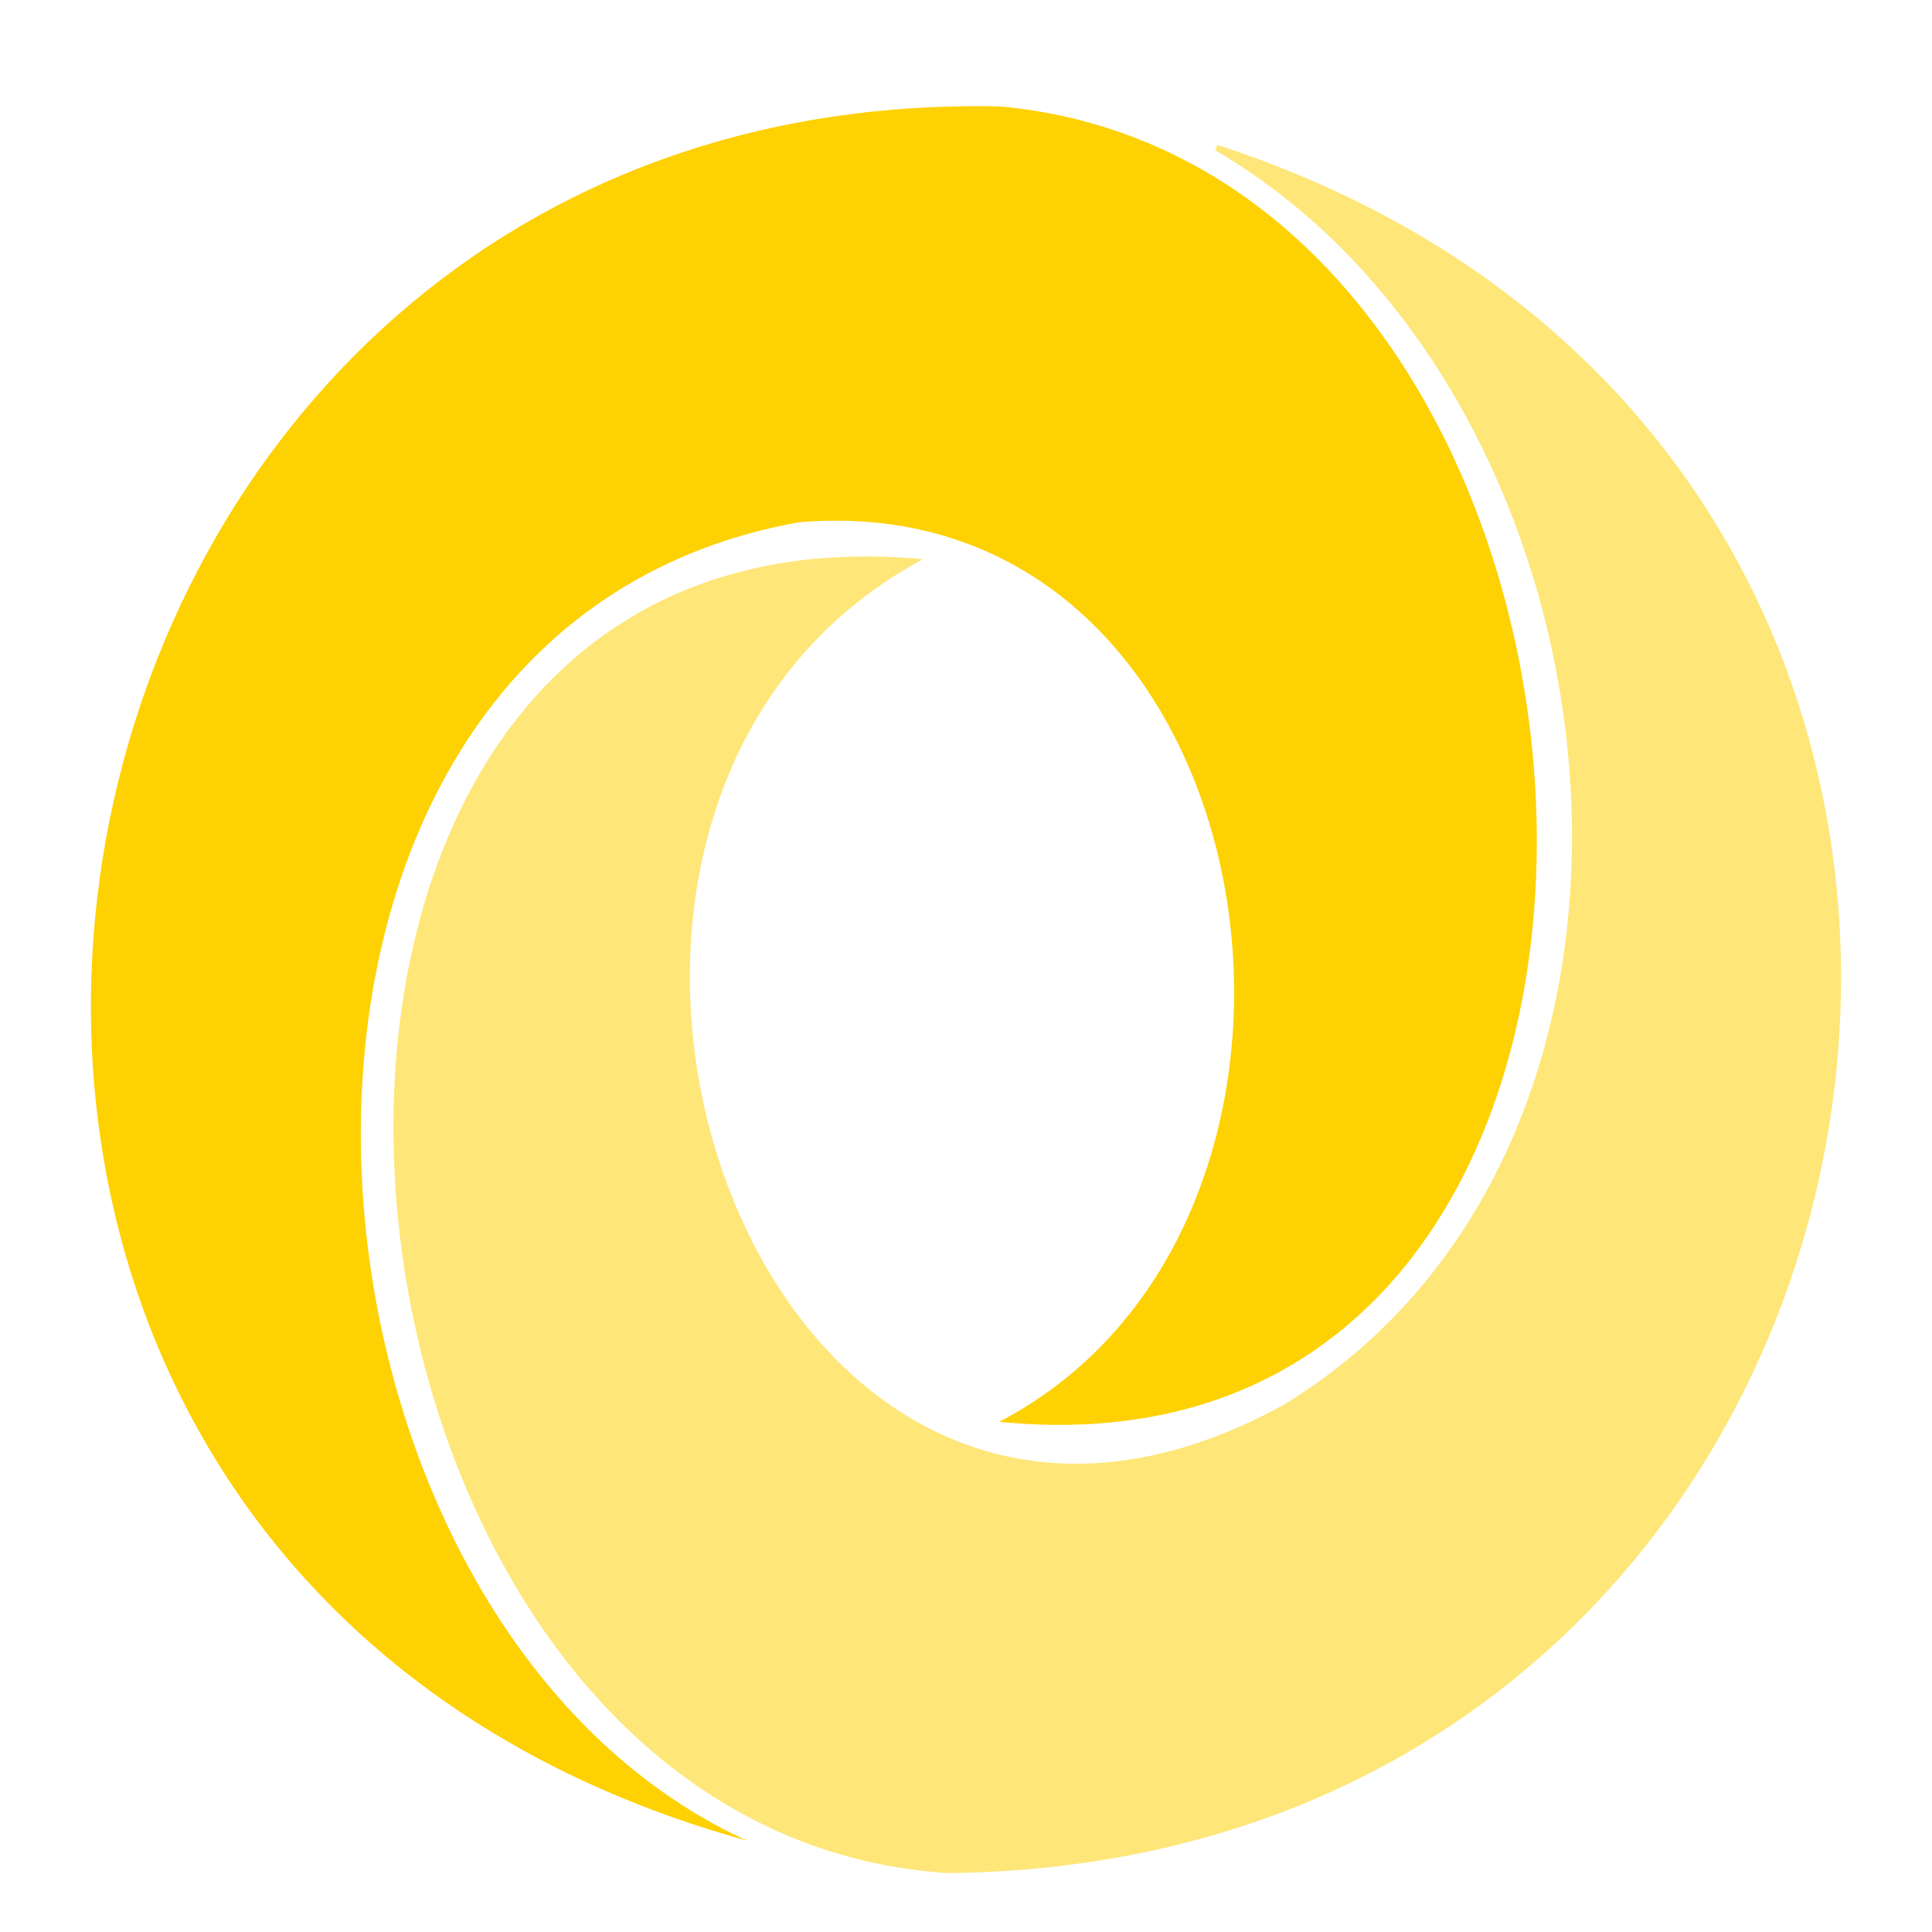
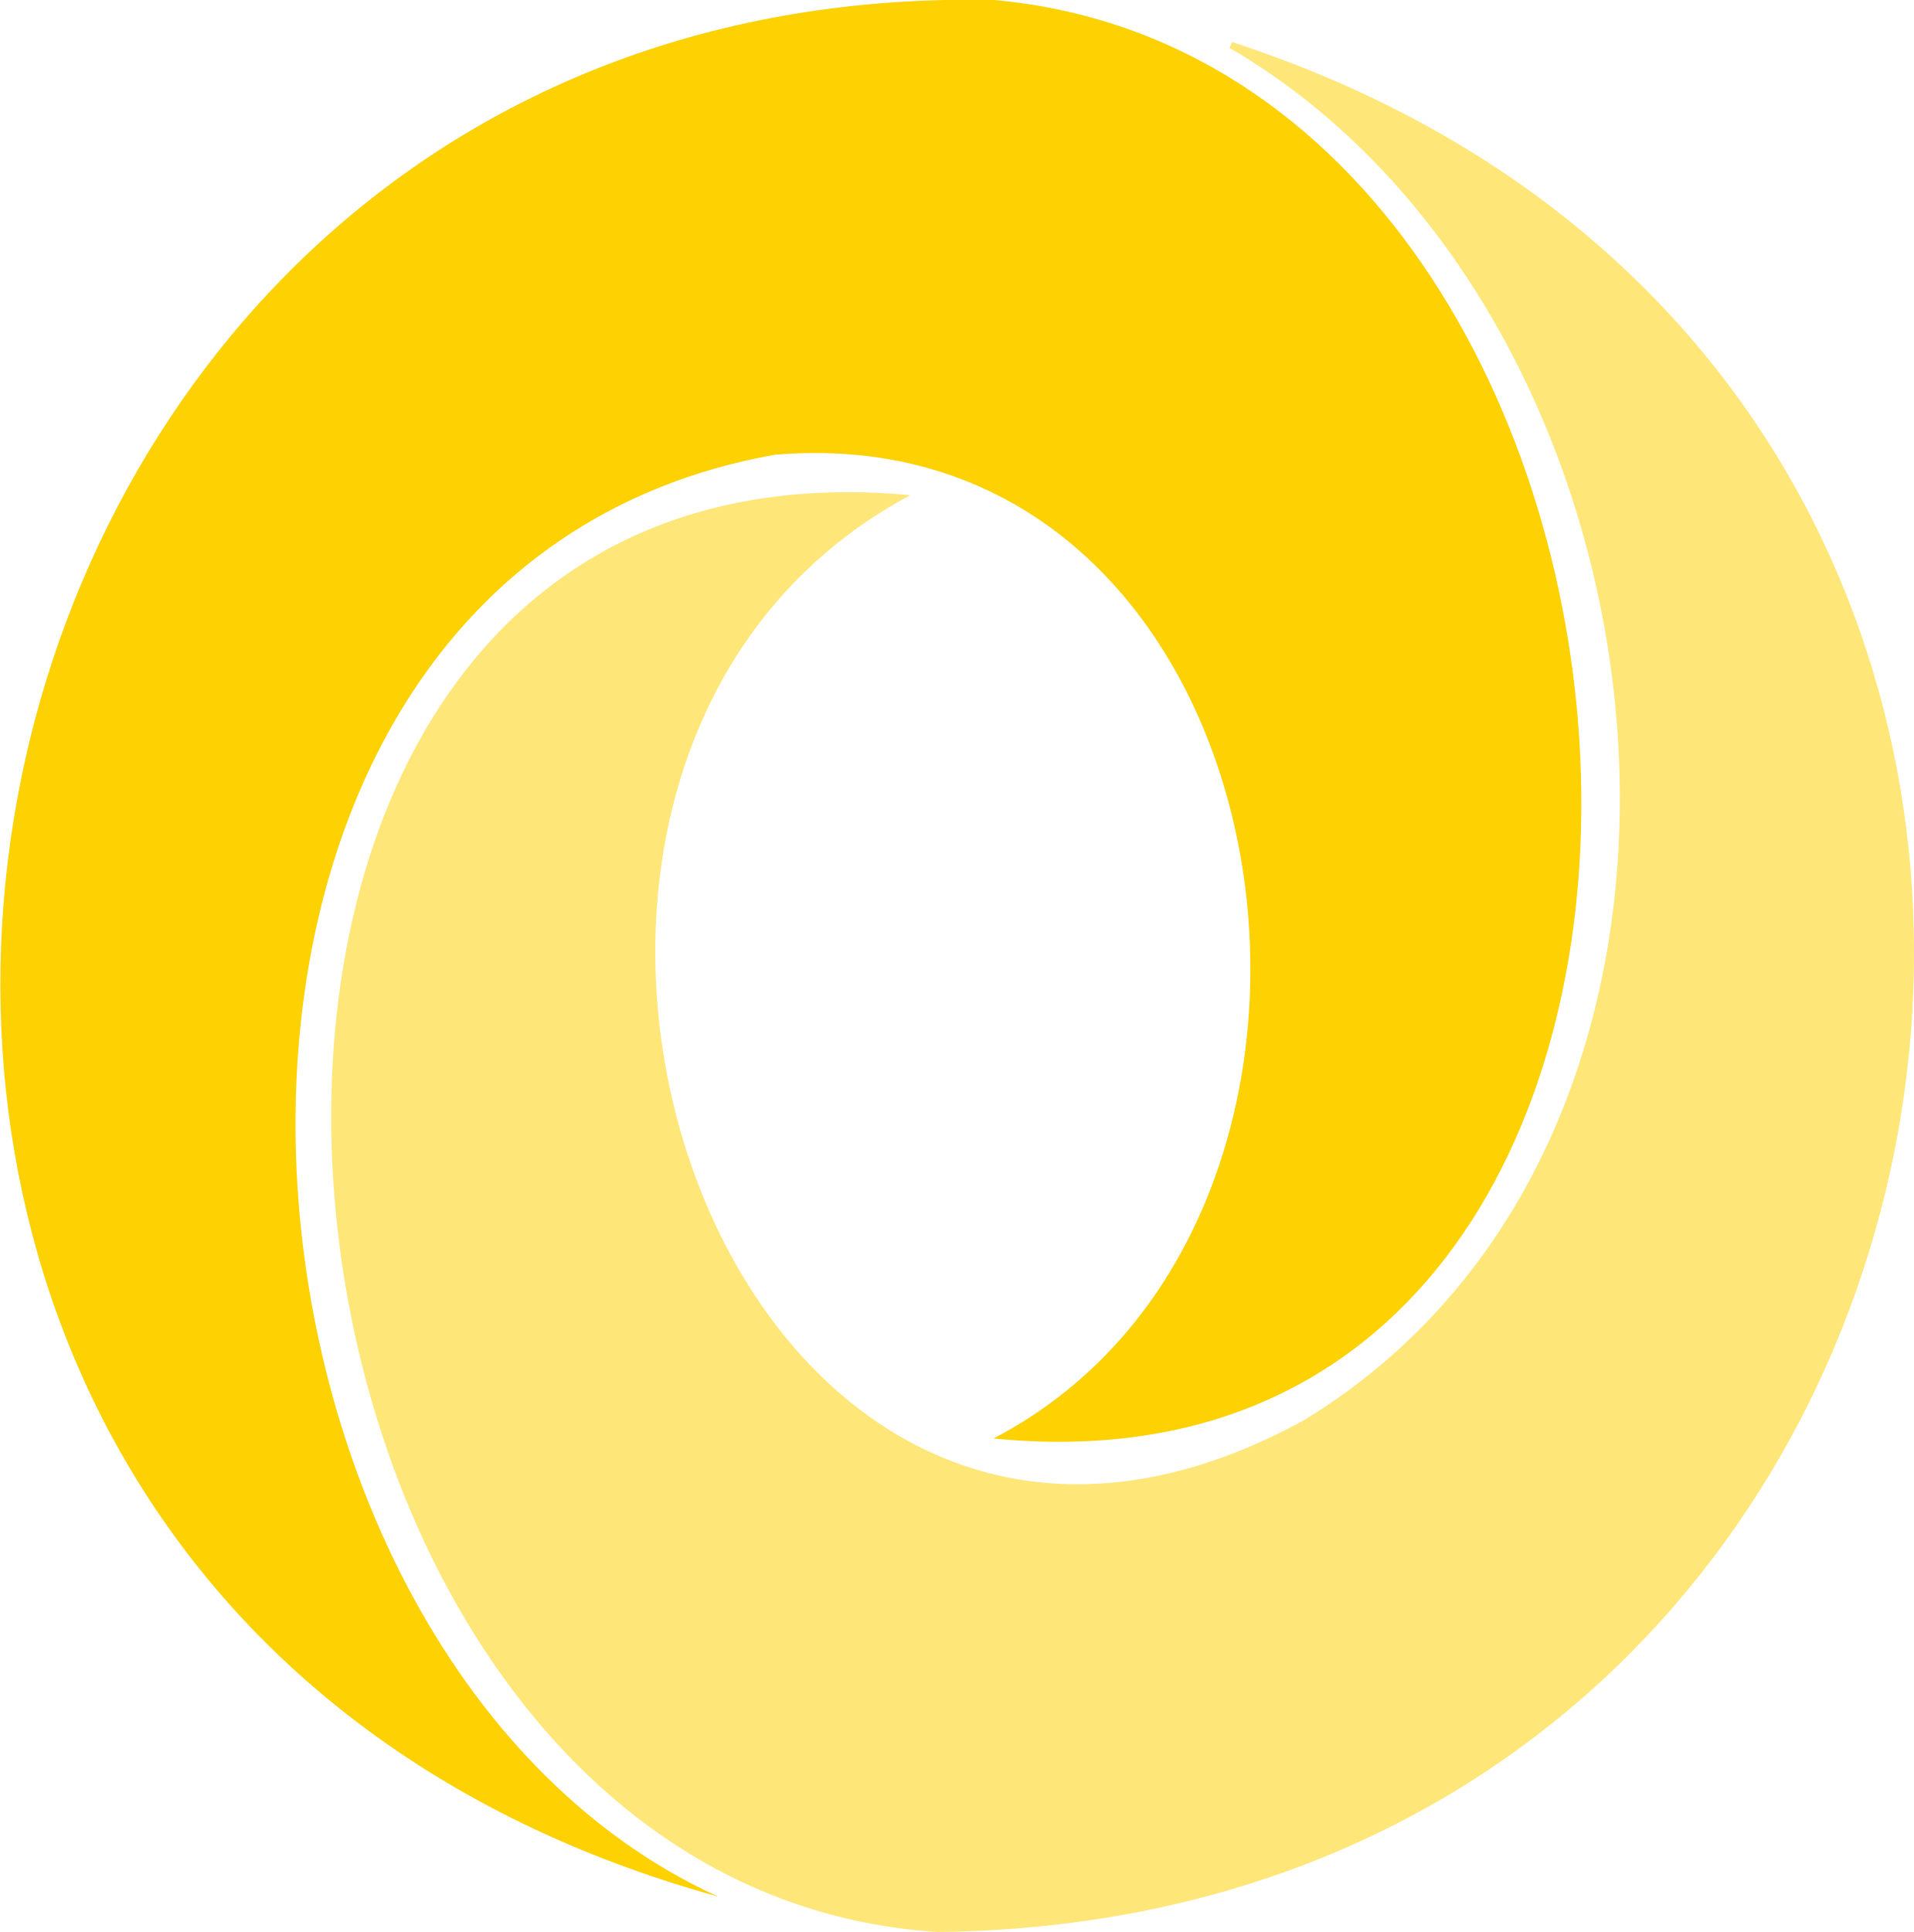
- <svg xmlns="http://www.w3.org/2000/svg" version="1.1" id="Layer_1" x="0px" y="0px" viewBox="0 0 256 256" style="enable-background:new 0 0 256 256;" xml:space="preserve">
+ <svg xmlns="http://www.w3.org/2000/svg" version="1.1" id="Layer_1" x="0px" y="0px" viewBox="0 0 231.9 234.1" style="enable-background:new 0 0 231.9 234.1;" xml:space="preserve">
  <style type="text/css">
- 	.st0{fill:#FFF200;}
- 	.st1{fill:#FED103;}
- 	.st2{fill:#FEE678;}
+ 	.st0{fill:#FED103;}
+ 	.st1{fill:#FEE678;}
</style>
-   <path class="st0" d="M533.5,26.6v39.1c0,4.6-1.7,8.2-5,10.8c-3.3,2.5-8,3.8-14.1,3.8v18.5c6.1,0,10.8,1.3,14.1,3.8s5,6.1,5,10.8  v39.2c0,11.6,3.8,20.6,11.4,26.9c7.6,6.3,18.3,9.5,32.1,9.5v-18.5c-6.6,0-11.7-1.4-15.3-4.2c-3.6-2.8-5.4-6.7-5.4-11.7v-40.1  c0-10.6-3.5-18.9-10.4-24.8c6.9-5.7,10.4-13.7,10.4-23.9V24.3c0-5,1.8-8.9,5.4-11.7c3.6-2.7,8.7-4.1,15.3-4.1V-9.9  c-13.8,0-24.6,3.2-32.1,9.6C537.3,6,533.5,15,533.5,26.6z" />
-   <rect x="577.4" y="120.9" class="st0" width="19" height="20.4" />
-   <rect x="619.5" y="120.9" class="st0" width="19" height="20.4" />
-   <rect x="661.6" y="120.9" class="st0" width="19" height="20.4" />
-   <path class="st0" d="M729.5,76.4c-3.3-2.5-5-6.1-5-10.8v-39c0-11.6-3.8-20.6-11.4-26.9c-7.6-6.4-18.3-9.6-32.1-9.6V8.6  c6.6,0,11.7,1.4,15.3,4.1c3.6,2.7,5.4,6.6,5.4,11.7v41.4c0,10.2,3.5,18.2,10.4,23.9c-6.9,5.9-10.4,14.2-10.4,24.8v40.1  c0,5-1.8,8.9-5.4,11.7c-3.6,2.8-8.7,4.2-15.3,4.2V189c13.8,0,24.5-3.2,32.1-9.5c7.6-6.3,11.4-15.3,11.4-26.9v-39.2  c0-4.6,1.7-8.2,5-10.8c3.3-2.5,8-3.8,14.1-3.8V80.3C737.5,80.2,732.8,78.9,729.5,76.4z" />
  <g>
    <g>
-       <path class="st1" d="M132.5,14.1c89.8,8.2,99.8,184.2-0.1,174.3c51.6-26.9,36.5-124.5-26.5-119.2C25.6,83.5,33.6,214,99,243.9    C-37.5,206.2-3.4,11.2,132.5,14.1z" />
-       <path class="st2" d="M125.6,248.2c-90-5.8-104.4-183.5-3.3-174.1C60.5,107.2,99.2,225,170,186.2c57.9-35.2,46.3-134.1-9-166.3    c0.1-0.2,0.2-0.4,0.3-0.7C290.6,61.3,260.2,246.7,125.6,248.2z" />
+       <path class="st0" d="M120.5,0c89.8,8.2,99.8,184.2-0.1,174.3C172,147.4,156.9,49.8,93.9,55.1C13.6,69.4,21.6,199.9,87,229.8    C-49.5,192.1-15.4-2.9,120.5,0z" />
+       <path class="st1" d="M113.6,234.1C23.6,228.3,9.2,50.6,110.3,60C48.5,93.1,87.2,210.9,158,172.1c57.9-35.2,46.3-134.1-9-166.3    c0.1-0.2,0.2-0.4,0.3-0.7C278.6,47.2,248.2,232.6,113.6,234.1z" />
    </g>
  </g>
</svg>
